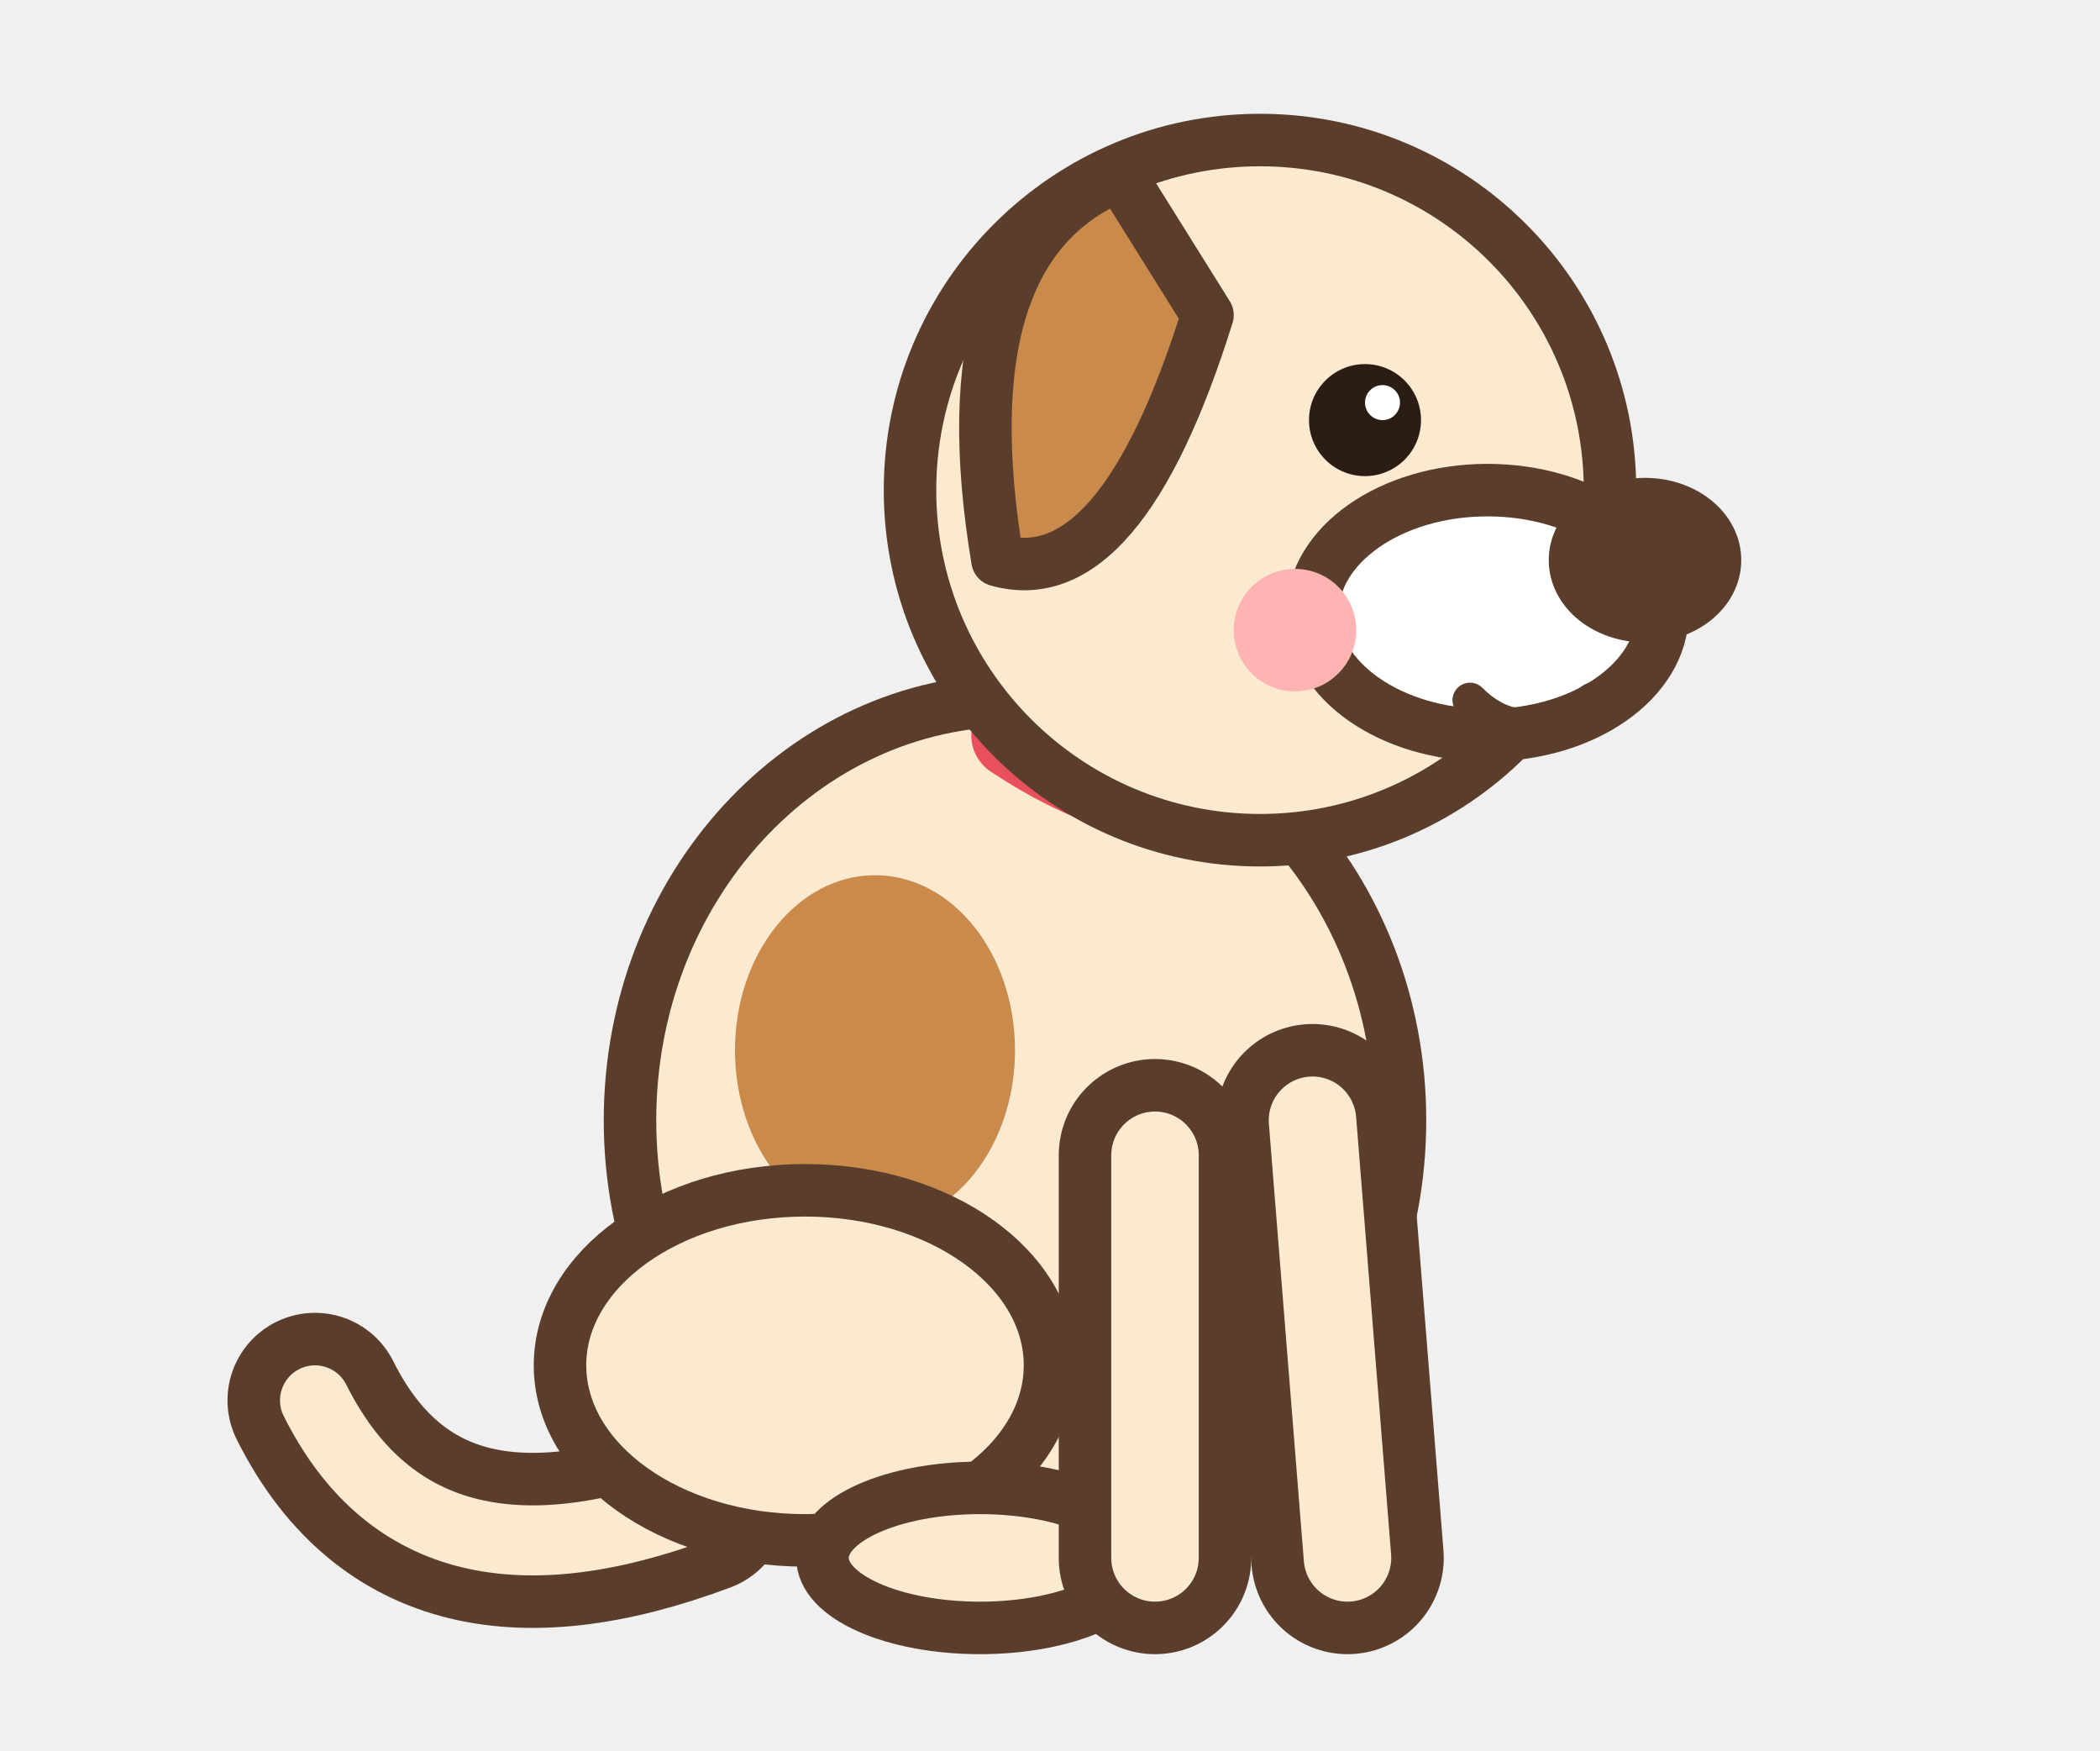
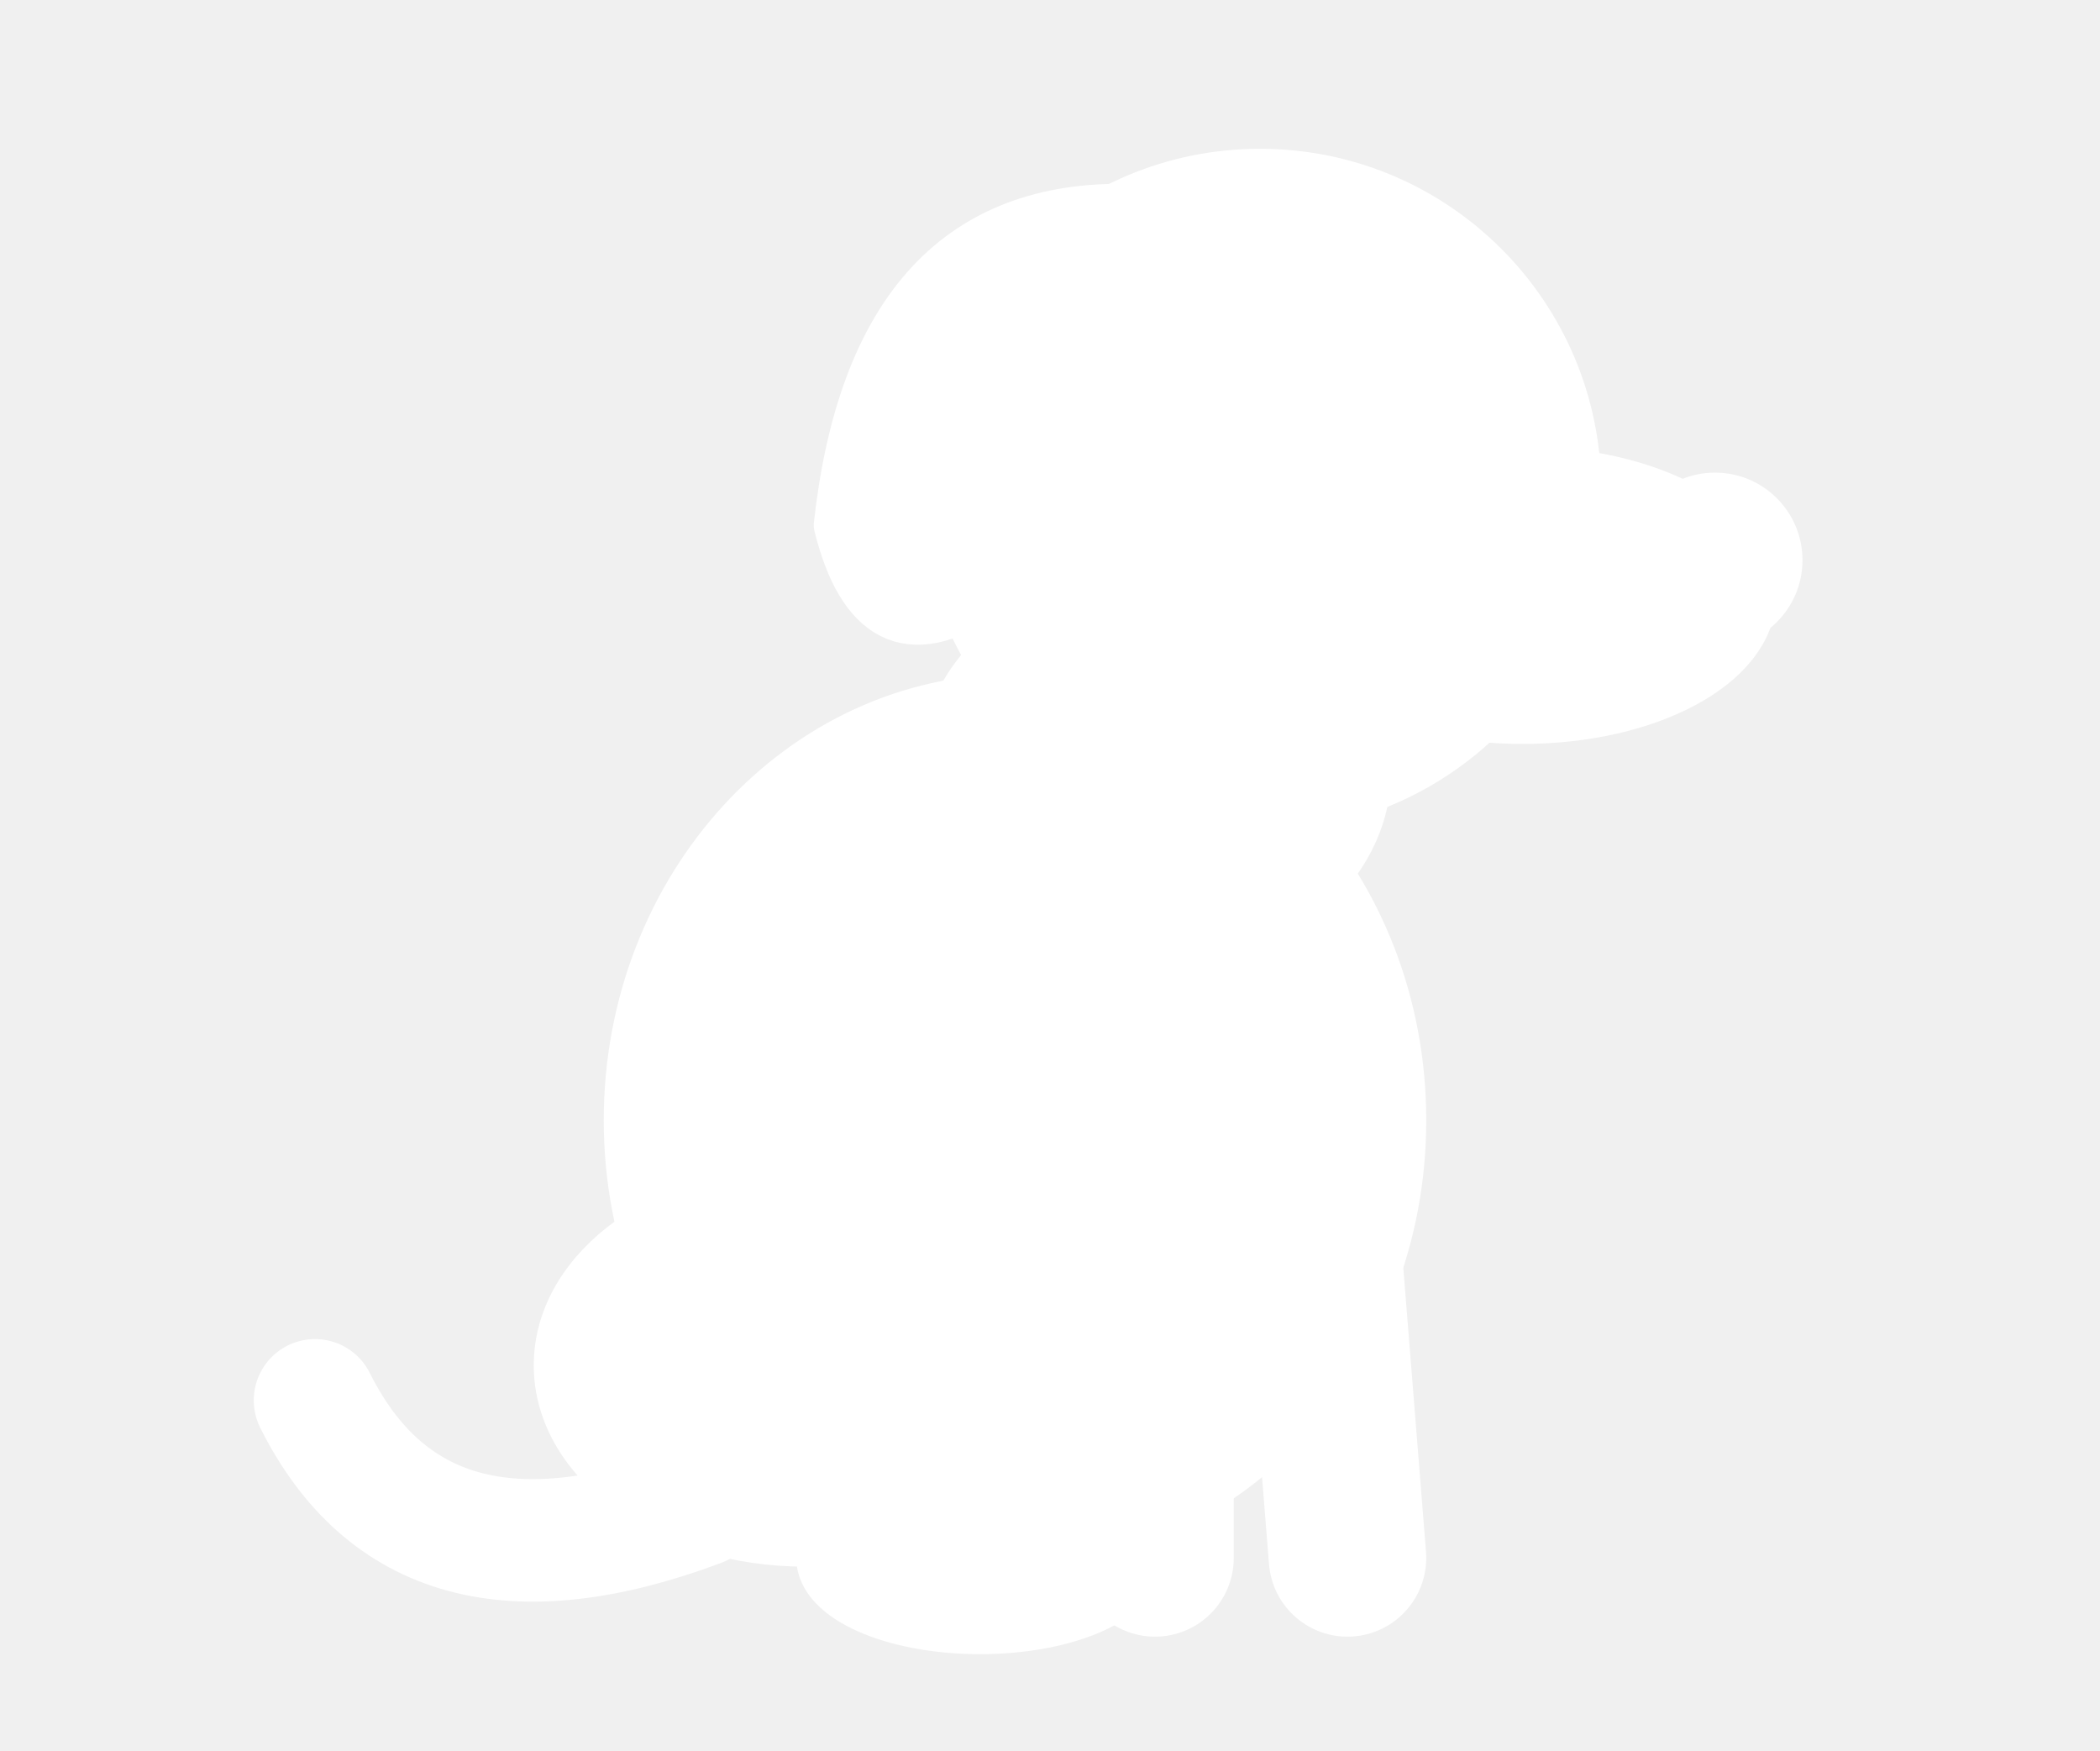
<svg xmlns="http://www.w3.org/2000/svg" viewBox="0 0 120 100">
-   <g stroke="#5a3e2b" stroke-width="3" stroke-linecap="round" stroke-linejoin="round">
-     <path d="M40 86 Q24 92 18 80" fill="none" stroke-width="10" />
-     <path d="M40 86 Q24 92 18 80" fill="none" stroke="#fbe9d0" stroke-width="4" />
-     <ellipse cx="58" cy="64" rx="22" ry="24" fill="#fbe9d0" />
-     <ellipse cx="50" cy="60" rx="8" ry="10" fill="#c98a4b" stroke="none" />
-     <ellipse cx="46" cy="78" rx="14" ry="10" fill="#fbe9d0" />
-     <ellipse cx="56" cy="89" rx="9" ry="4" fill="#fbe9d0" />
-     <line x1="66" y1="66" x2="66" y2="89" stroke="#5a3e2b" stroke-width="11" />
-     <line x1="66" y1="66" x2="66" y2="89" stroke="#fbe9d0" stroke-width="5" />
-     <line x1="75" y1="64" x2="77" y2="89" stroke="#5a3e2b" stroke-width="11" />
-     <line x1="75" y1="64" x2="77" y2="89" stroke="#fbe9d0" stroke-width="5" />
-     <path d="M58 42 Q70 50 82 42" fill="none" stroke="#e8505b" stroke-width="5" />
-     <circle cx="72" cy="28" r="20" fill="#fbe9d0" />
-     <path d="M64 10 Q54 14 57 32 Q64 34 69 18 Z" fill="#c98a4b" />
-     <ellipse cx="85" cy="35" rx="10" ry="7" fill="#fff" />
-     <path d="M84 40 Q87 43 91 40" fill="none" stroke-width="2" />
-     <ellipse cx="94" cy="32" rx="4" ry="3.2" fill="#5a3e2b" />
-     <circle cx="78" cy="24" r="3.2" fill="#2b1d14" stroke="none" />
-     <circle cx="79" cy="23" r="1" fill="#fff" stroke="none" />
-     <circle cx="74" cy="36" r="3.5" fill="#ffb3b3" stroke="none" />
+   <g fill="#fff" stroke="#fff" stroke-width="3" stroke-linecap="round" stroke-linejoin="round">
+     <path d="M40 86 Q24 92 18 80" fill="none" stroke-width="7" />
+     <ellipse cx="58" cy="64" rx="22" ry="24" />
+     <ellipse cx="46" cy="78" rx="14" ry="10" />
+     <ellipse cx="56" cy="89" rx="9" ry="4" />
+     <line x1="66" y1="66" x2="66" y2="89" stroke-width="9" />
+     <line x1="75" y1="64" x2="77" y2="89" stroke-width="9" />
+     <ellipse cx="66" cy="44" rx="12" ry="10" />
+     <circle cx="72" cy="28" r="18" />
+     <path d="M64 12 Q50 12 48 30 Q50 38 56 34 Q58 22 68 16 Z" />
+     <ellipse cx="87" cy="34" rx="13" ry="7" />
+     <circle cx="98" cy="32" r="3.5" />
  </g>
</svg>
